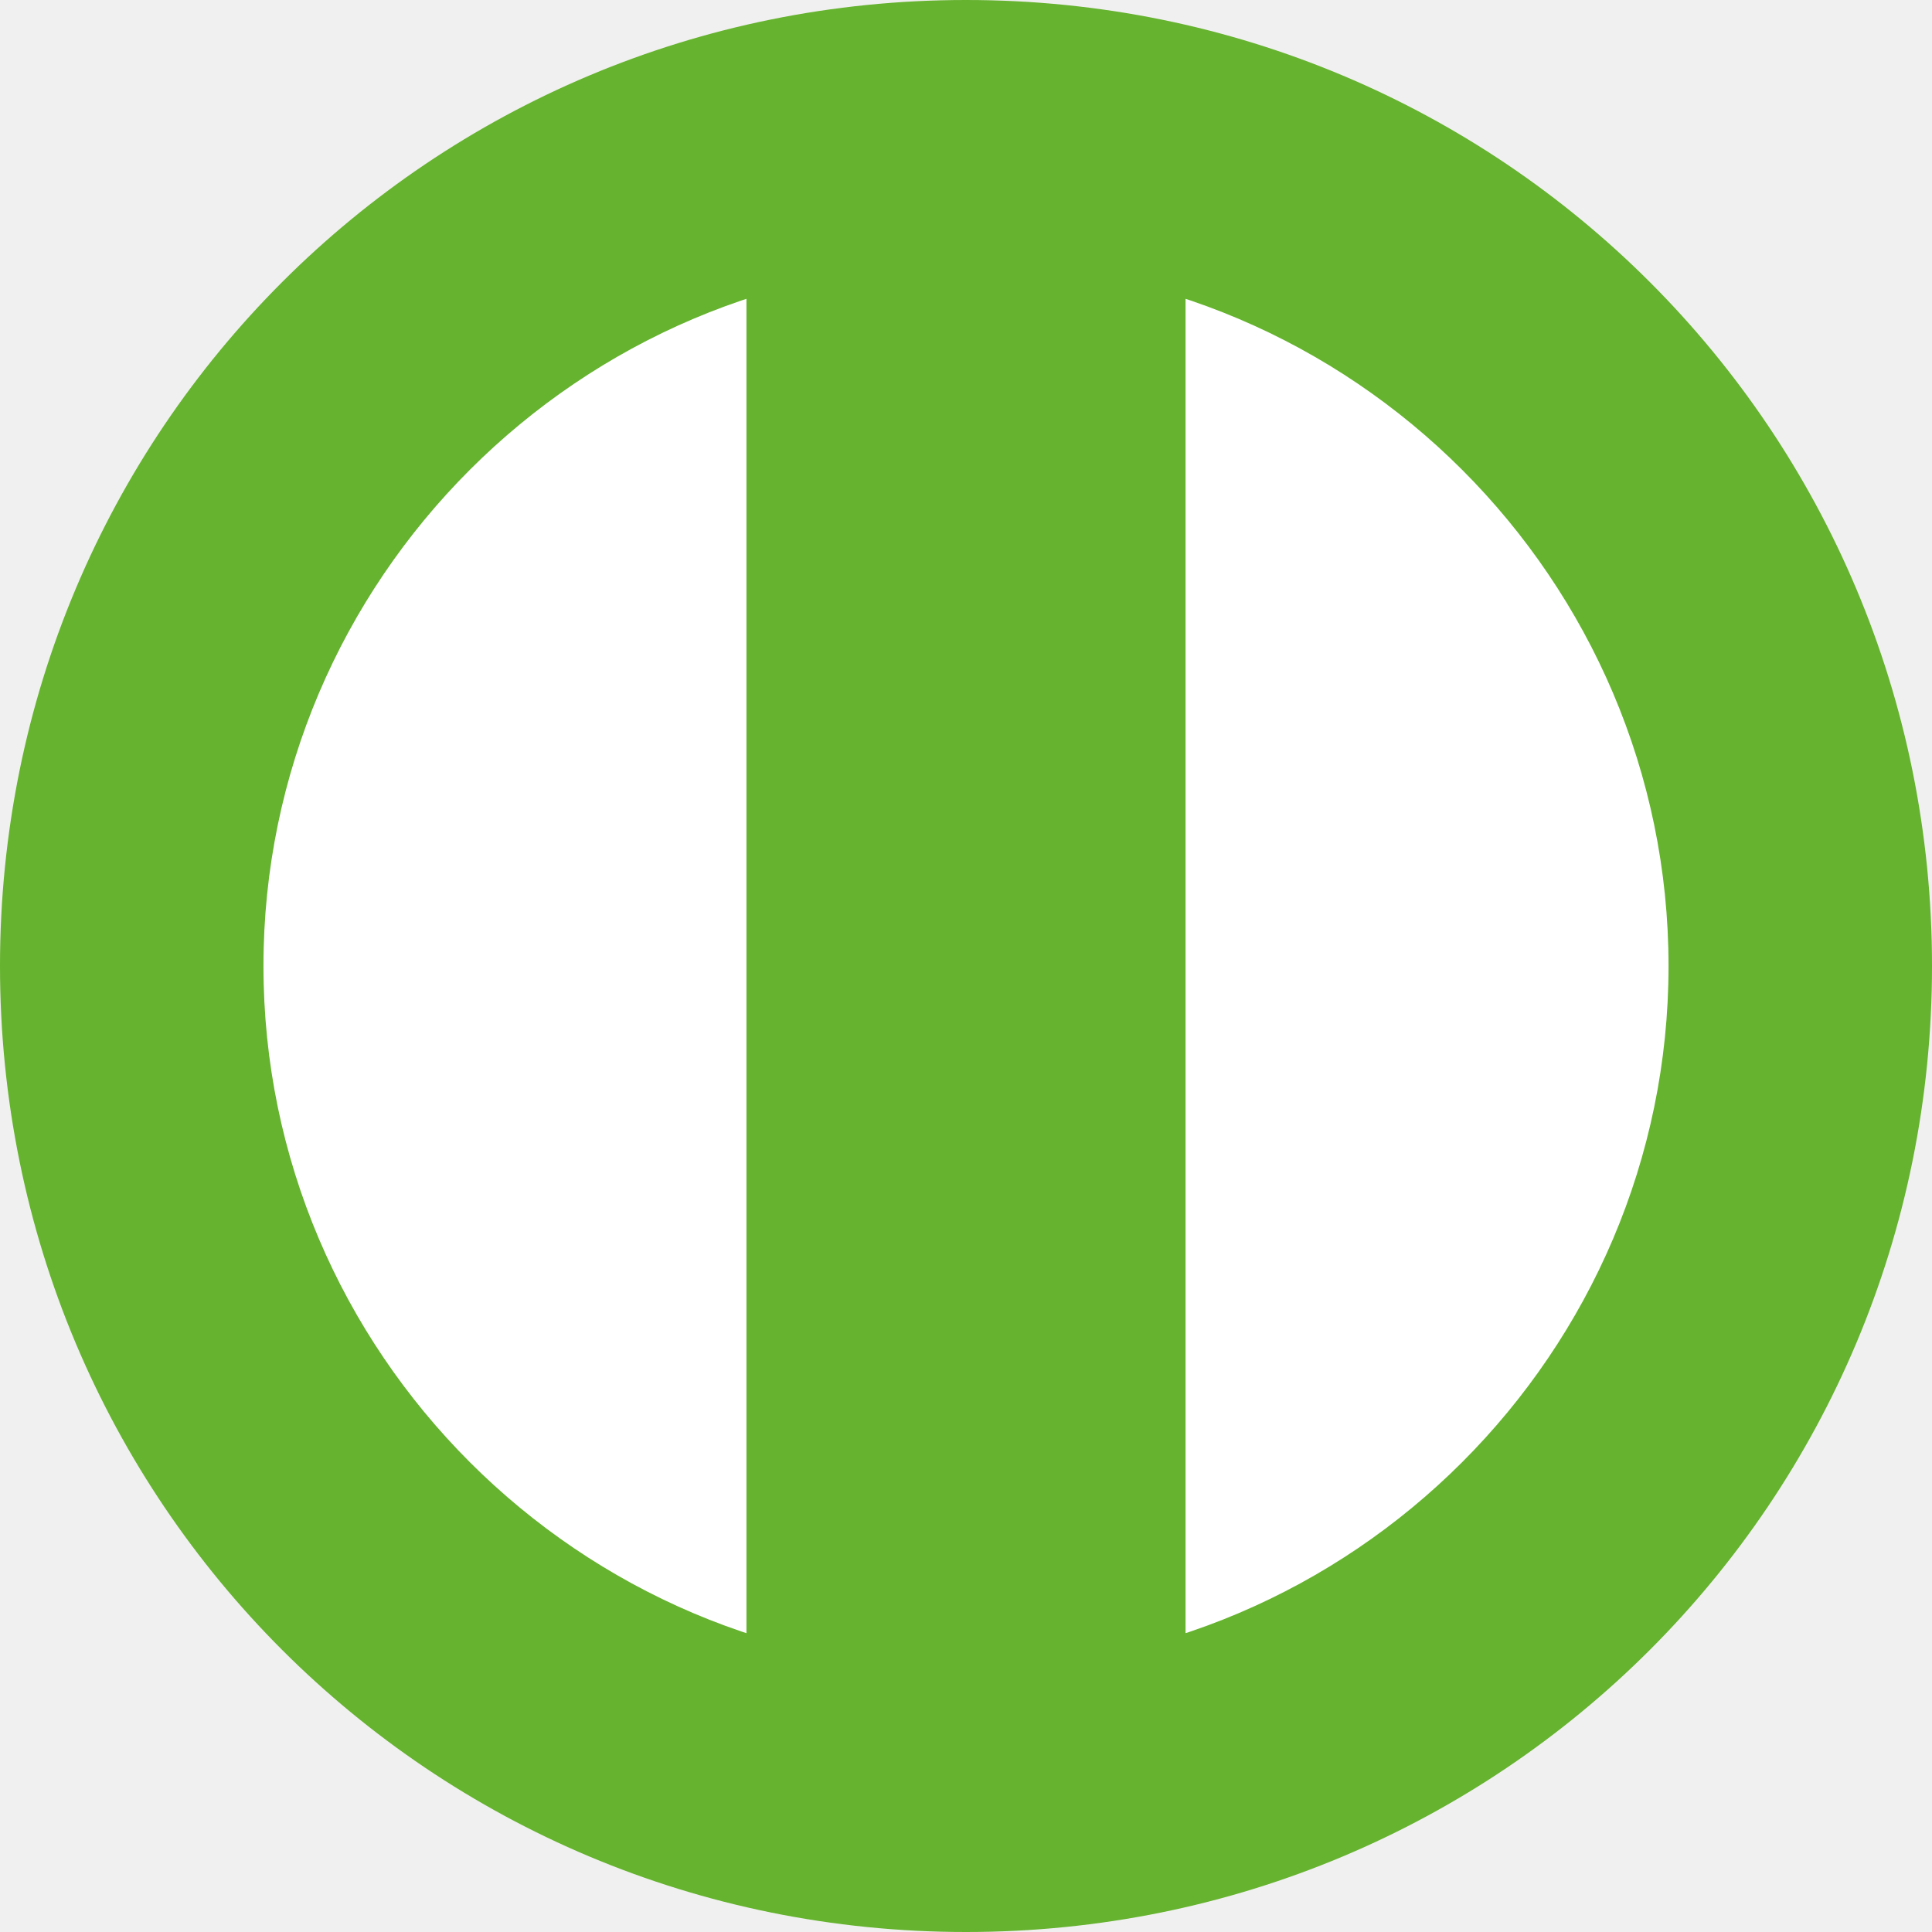
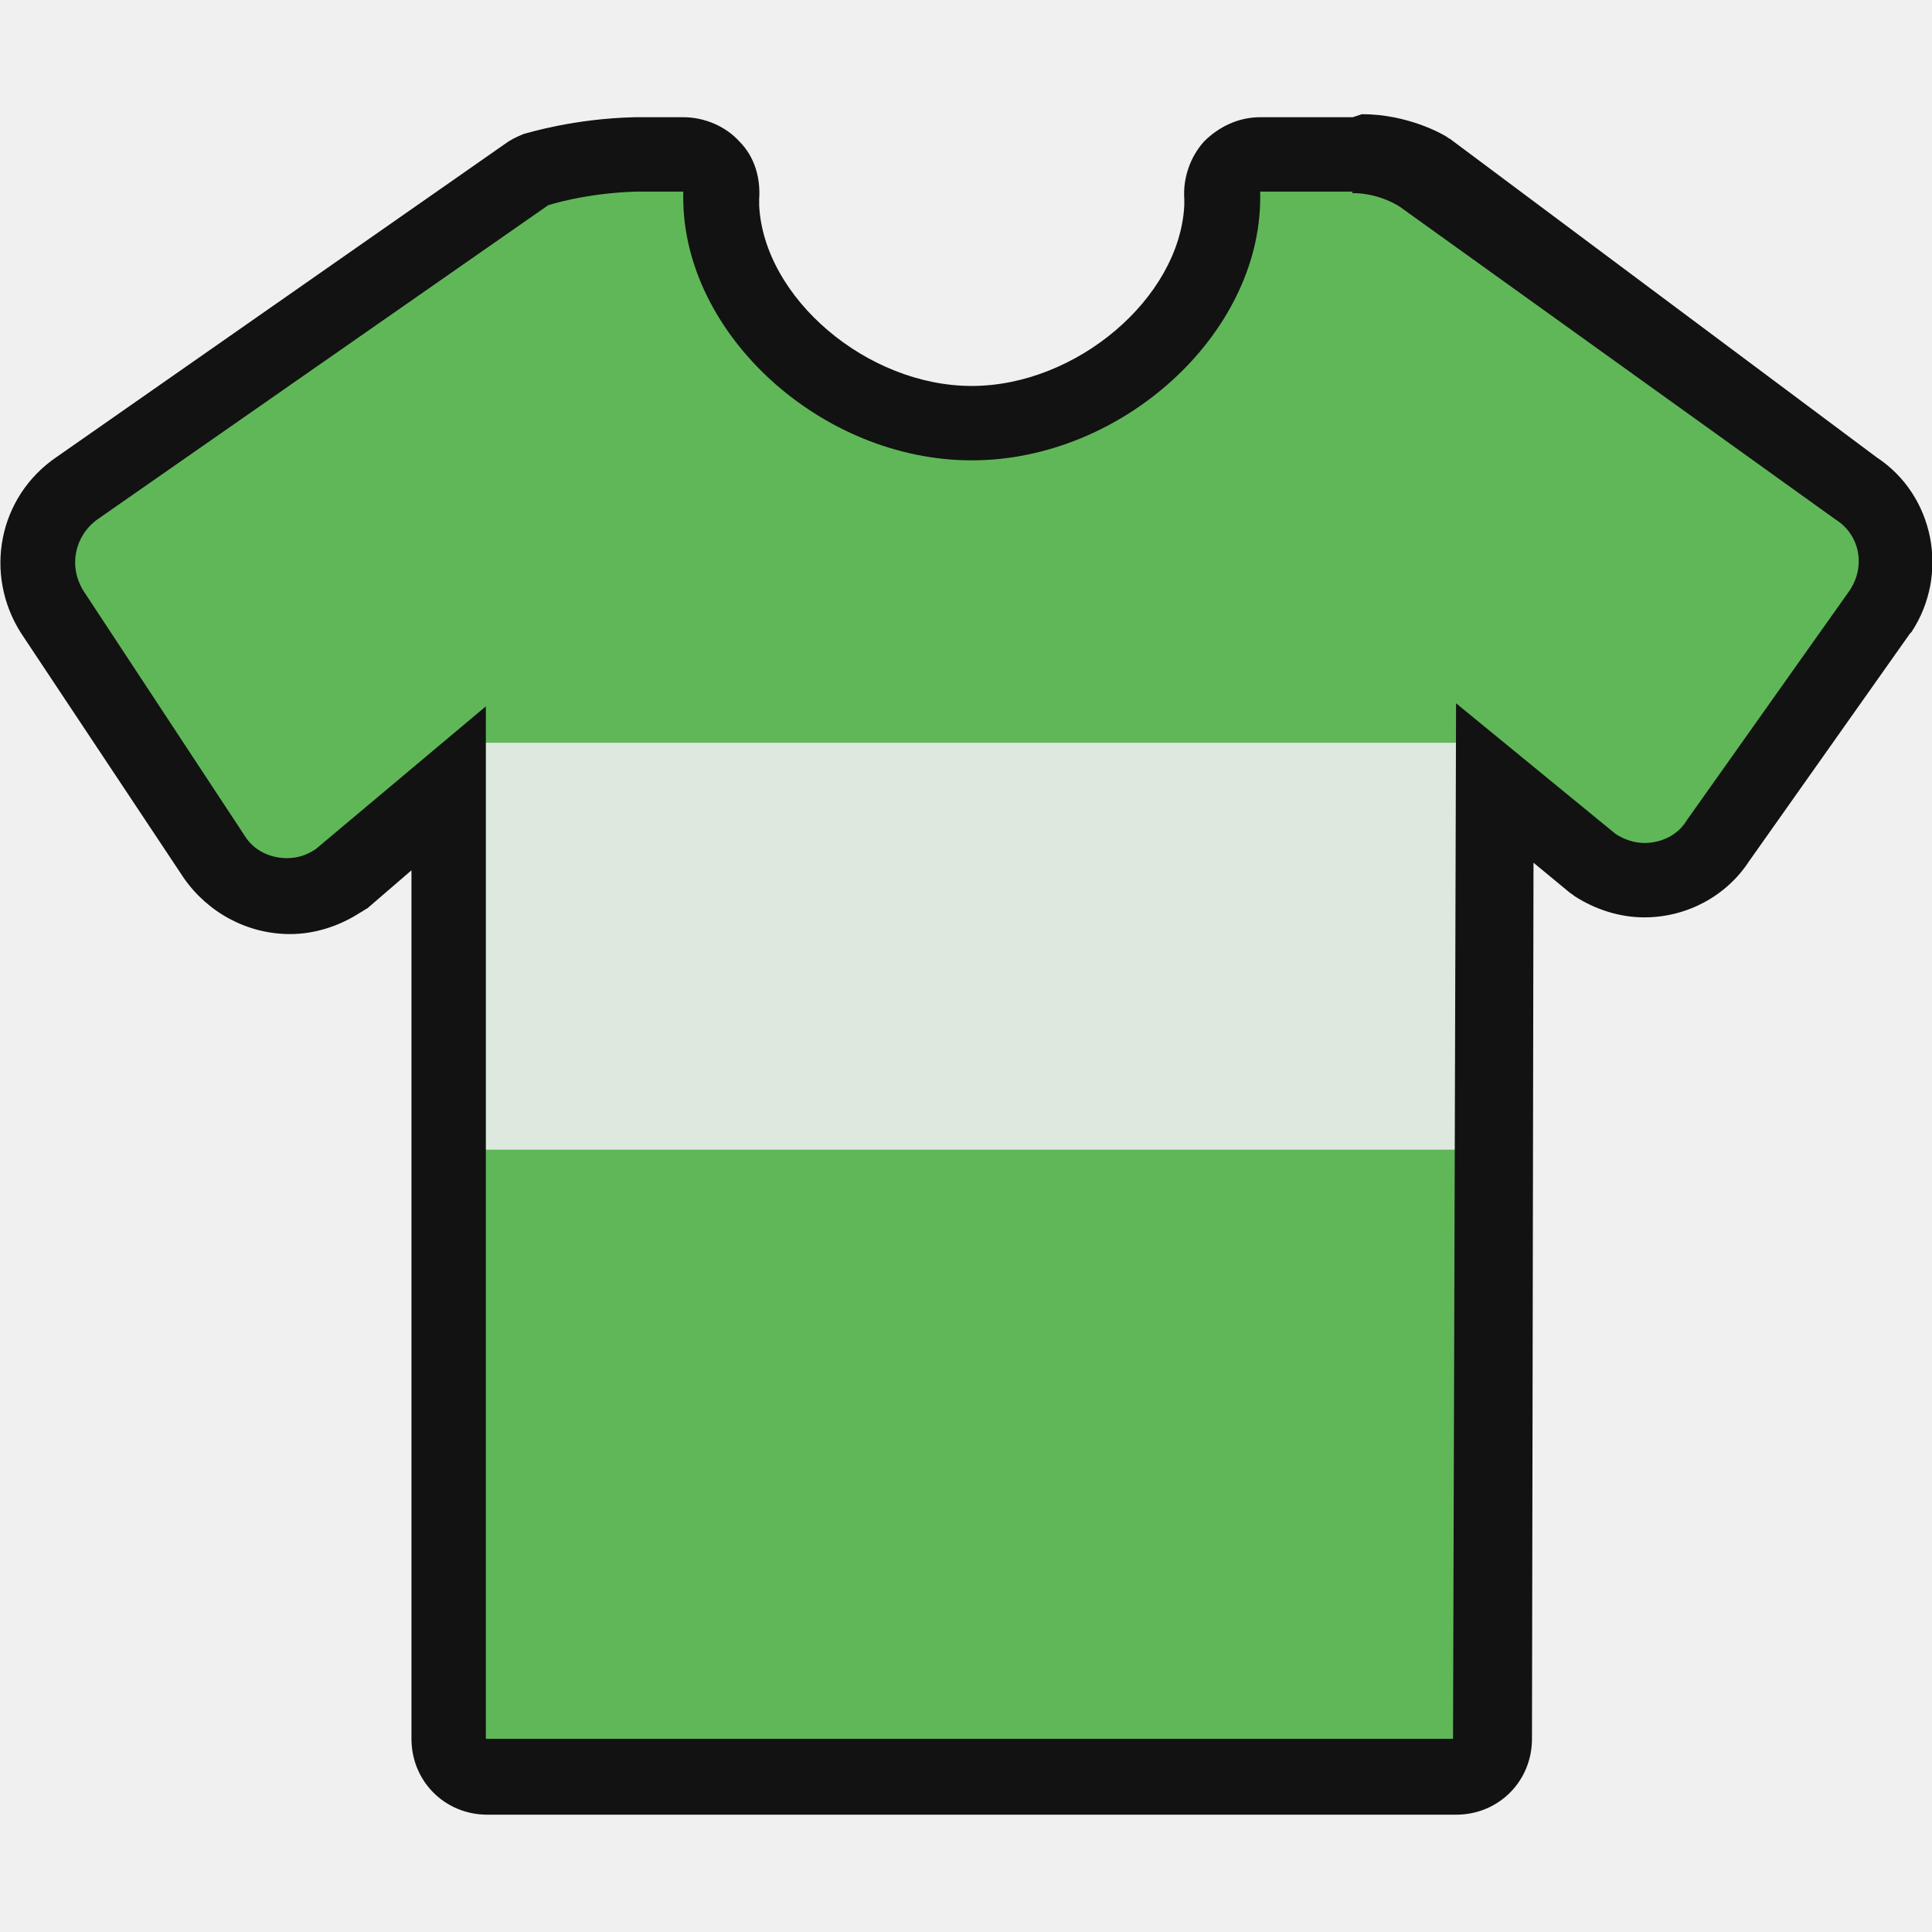
- <svg xmlns="http://www.w3.org/2000/svg" version="1.1" id="Layer_1" x="0px" y="0px" viewBox="-286 409.9 22 22" style="enable-background:new -286 409.9 22 22;">
-   <style type="text/css">
- 	.st0{fill:#FFFFFF;}
- 	.st1{fill:#B82E22;}
- 	.st2{fill:#A82323;}
- 	.st3{clip-path:url(#SVGID_2_);}
- 	.st4{fill:#4AC5E8;}
- 	.st5{fill:#E2E2E2;}
- </style>
-   <circle class="st1" cx="-275" cy="420.9" r="8" />
-   <circle class="st0" cx="-275" cy="420.98" r="8.64" style="" />
-   <g>
+ <svg xmlns="http://www.w3.org/2000/svg" width="400px" height="400px" viewBox="0 -3.86 63.623 63.623" version="1.1" enable-background="new 0 0 856 412" y="0px" x="0px" fill="#000000">
+   <g id="SVGRepo_bgCarrier" stroke-width="0" />
+   <g id="SVGRepo_tracerCarrier" stroke-linecap="round" stroke-linejoin="round" />
+   <g id="SVGRepo_iconCarrier">
    <g>
-       <defs>
-         <circle id="SVGID_1_" cx="-275" cy="420.9" r="8" />
-       </defs>
-       <clipPath id="SVGID_2_">
-         <circle cx="-275" cy="420.9" r="8" transform="matrix(1, 0, 0, 1, 0, 0)" style="overflow: visible;" />
-       </clipPath>
-       <g class="st3">
-         <rect x="-286" y="409.9" class="st4" width="6.4" height="22" style="fill: rgb(255, 255, 255);" />
-         <rect x="-270.4" y="409.9" class="st4" width="6.4" height="22" style="fill: rgb(255, 255, 255);" />
-       </g>
+       <path fill="#dde8df" d="M16 54.5c-0.7 0 -1.25 -0.55 -1.25 -1.25V21.95l-3.5 2.95c-0.05 0.05 -0.1 0.05 -0.1 0.1 -0.5 0.3 -1.05 0.5 -1.6 0.5 -1 0 -1.9 -0.5 -2.45 -1.3L1.75 16.15c-0.9 -1.35 -0.5 -3.15 0.85 -4.05L17.45 1.75c0.1 -0.05 0.2 -0.15 0.35 -0.15 0.05 0 1.4 -0.45 3.3 -0.5h1.55c0.35 0 0.7 0.15 0.9 0.4 0.25 0.25 0.35 0.6 0.3 0.95 0 0.05 0 0.15 -0.05 0.2 0.1 3.75 4.05 7.25 8.25 7.25s8.15 -3.5 8.25 -7.25c0 -0.05 0 -0.15 -0.05 -0.2 -0.05 -0.35 0.1 -0.7 0.3 -0.95s0.55 -0.4 0.9 -0.4H44.5c1.2 0 2.15 0.55 2.25 0.6 0.05 0 0.05 0.05 0.1 0.05l14.35 10.35c1.3 0.85 1.7 2.7 0.8 4.05l-5.35 7.6c-0.5 0.8 -1.45 1.3 -2.45 1.3 -0.6 0 -1.15 -0.15 -1.6 -0.5 -0.05 0 -0.05 -0.05 -0.1 -0.1l-3.2 -2.65 -0.1 31.45c0 0.7 -0.55 1.25 -1.25 1.25H16z" />
+       <path fill="#60b758" d="M21.1 1.25c-1.9 0.05 -3.25 0.5 -3.3 0.5 -0.15 0 -0.25 0.1 -0.35 0.15L2.6 12.25c-1.365 0.9 -1.765 2.7 -0.865 4.05l5.35 8.05c0.55 0.8 1.45 1.3 2.45 1.3 0.55 0 1.1 -0.2 1.6 -0.5 0 -0.05 0.05 -0.05 0.1 -0.1l3.5 -2.95V53.5c0 0.5 0.55 1 1.25 1h31.95c0.7 0 1.25 -0.5 1.25 -1l0.1 -31.55 3.2 2.65v0.1c0.5 0.35 1 0.5 1.5 0.5 1 0 2 -0.5 2.5 -1.3l5.5 -7.6c1 -1.35 0.5 -3.2 -1 -4.05L46.835 1.9c-0.05 0 -0.05 -0.05 -0.1 -0.05 -0.1 -0.05 -1.05 -0.6 -2.25 -0.6h-3.05c-0.35 0 -0.7 0.15 -0.9 0.4s-0.35 0.6 -0.3 0.95c0.05 0.05 0.05 0.15 0.05 0.2 -0.1 3.75 -4.05 7.25 -8.25 7.25s-8.15 -3.5 -8.25 -7.25c0.05 -0.05 0.05 -0.15 0.05 -0.2 0.05 -0.35 -0.05 -0.7 -0.3 -0.95 -0.2 -0.25 -0.55 -0.4 -0.9 -0.4h-1.55zM15.4 20.6h32.8V34H15.4V20.6z" />
+       <path d="M44.55 2.5c0.9 0 1.55 0.45 1.55 0.45l14.35 10.3c0.8 0.5 1 1.55 0.45 2.35l-5.35 7.55c-0.3 0.5 -0.85 0.75 -1.4 0.75 -0.3 0 -0.65 -0.1 -0.95 -0.3l-5.25 -4.3 -0.1 34.1H16v-34l-5.6 4.7c-0.3 0.2 -0.6 0.3 -0.95 0.3 -0.55 0 -1.1 -0.25 -1.4 -0.75L2.75 15.6c-0.5 -0.8 -0.3 -1.8 0.45 -2.35L18.05 2.9s1.2 -0.4 2.9 -0.45H22.5v0.2c0 4.5 4.55 8.65 9.5 8.65s9.5 -4.15 9.5 -8.65v-0.2H44.55c-0.05 0.05 0 0.05 0 0.05m0 -2.5s-0.05 0 0 0H41.5c-0.7 0 -1.35 0.3 -1.85 0.8 -0.45 0.5 -0.7 1.2 -0.65 1.9v0.2c-0.15 3.05 -3.55 5.95 -7 5.95S25.15 5.95 25 2.9v-0.2c0.05 -0.7 -0.15 -1.4 -0.65 -1.9C23.9 0.3 23.2 0 22.5 0h-1.6c-2 0.05 -3.45 0.5 -3.65 0.55 -0.25 0.1 -0.45 0.2 -0.65 0.35L1.85 11.2C-0.05 12.5 -0.55 15.05 0.7 17l5.35 8.05c0.8 1.15 2.1 1.85 3.5 1.85 0.8 0 1.6 -0.25 2.3 -0.7 0.1 -0.05 0.15 -0.1 0.25 -0.15l1.45 -1.25v28.6c0 1.4 1.1 2.5 2.5 2.5h31.9c1.4 0 2.5 -1.1 2.5 -2.5l0.05 -28.85 1.15 0.95c0.05 0.05 0.15 0.1 0.2 0.15 0.7 0.45 1.5 0.7 2.3 0.7 1.4 0 2.7 -0.7 3.45 -1.85l5.3 -7.5 0.05 -0.05c1.25 -1.9 0.75 -4.5 -1.15 -5.75l-14 -10.45c-0.05 -0.05 -0.1 -0.05 -0.15 -0.1 -0.15 -0.1 -1.3 -0.75 -2.8 -0.75z" style="fill: rgb(18, 18, 18);" />
    </g>
  </g>
-   <rect x="-277.5" y="411.8" class="st5" width="5" height="18.2" style="fill: rgb(101, 179, 46);" />
-   <g transform="matrix(1, 0, 0, 1, 0, 0.000006)">
-     <path class="st5" d="M-275,409.9c-6.1,0-11,4.9-11,11c0,6.1,4.9,11,11,11s11-4.9,11-11C-264,414.8-268.9,409.9-275,409.9z M-275,428.9c-4.4,0-8-3.6-8-8c0-4.4,3.6-8,8-8s8,3.6,8,8C-267,425.3-270.6,428.9-275,428.9z" style="fill: rgb(101, 179, 46);" />
-   </g>
</svg>
